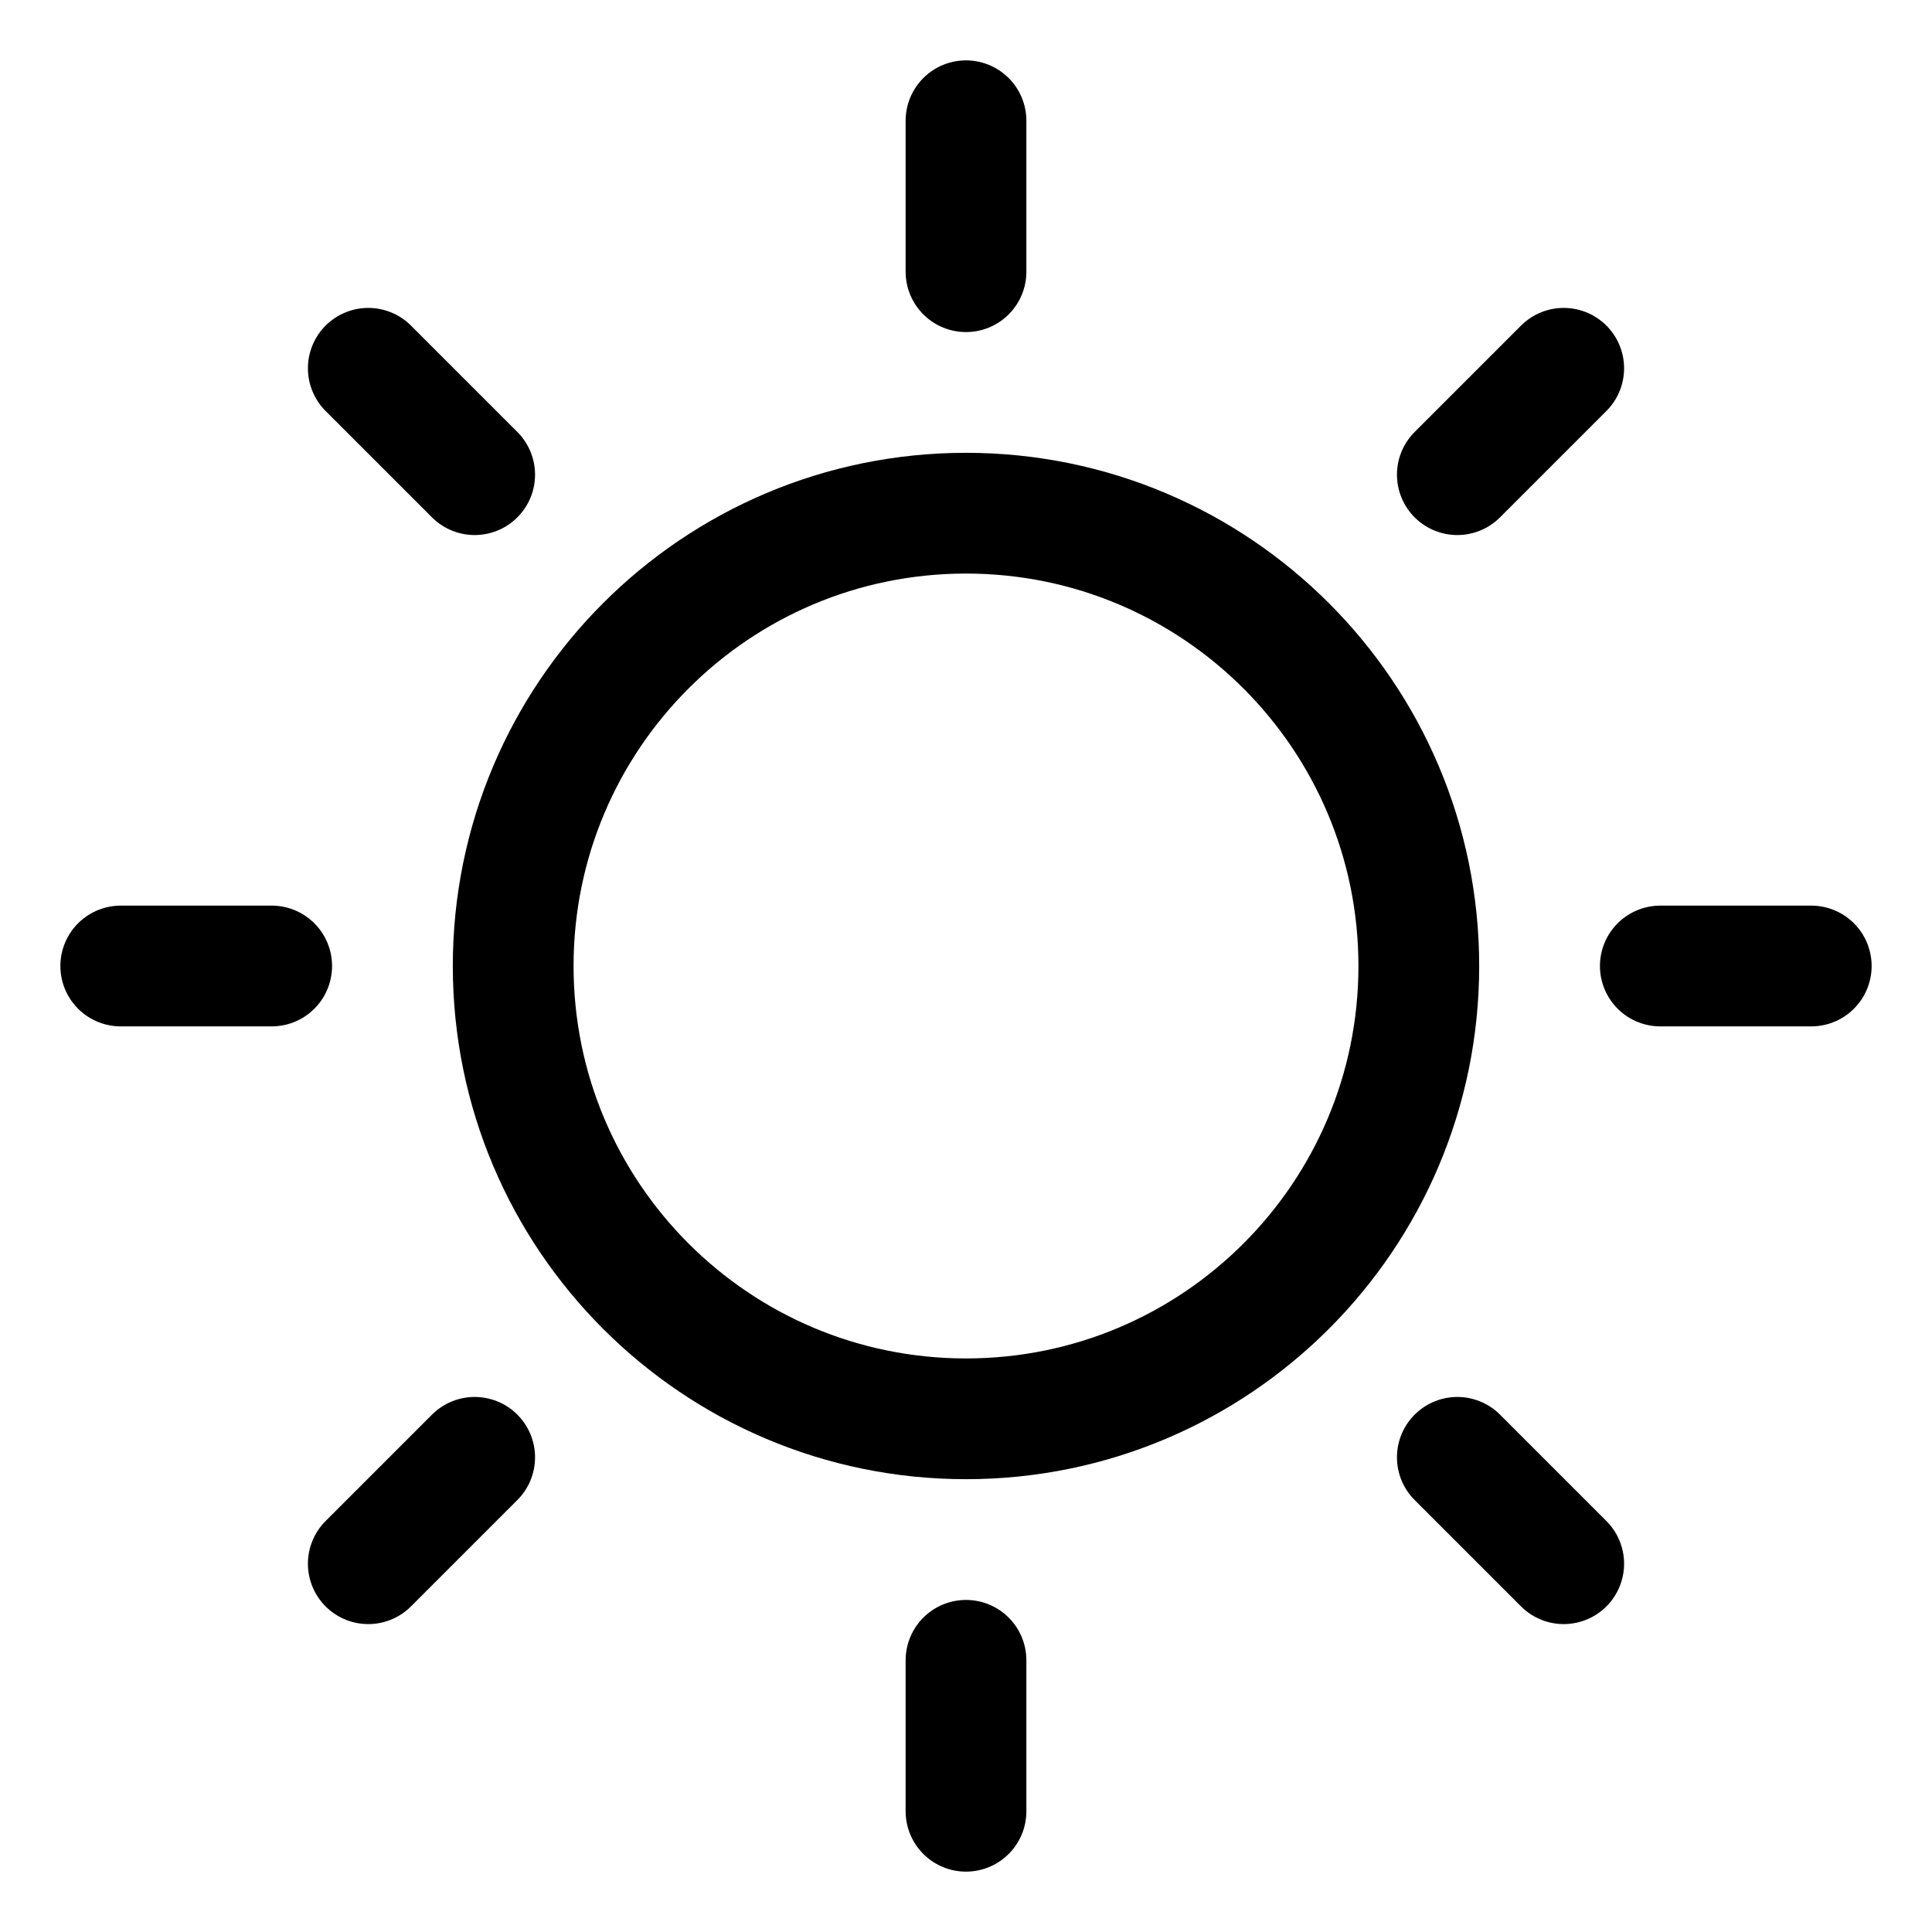
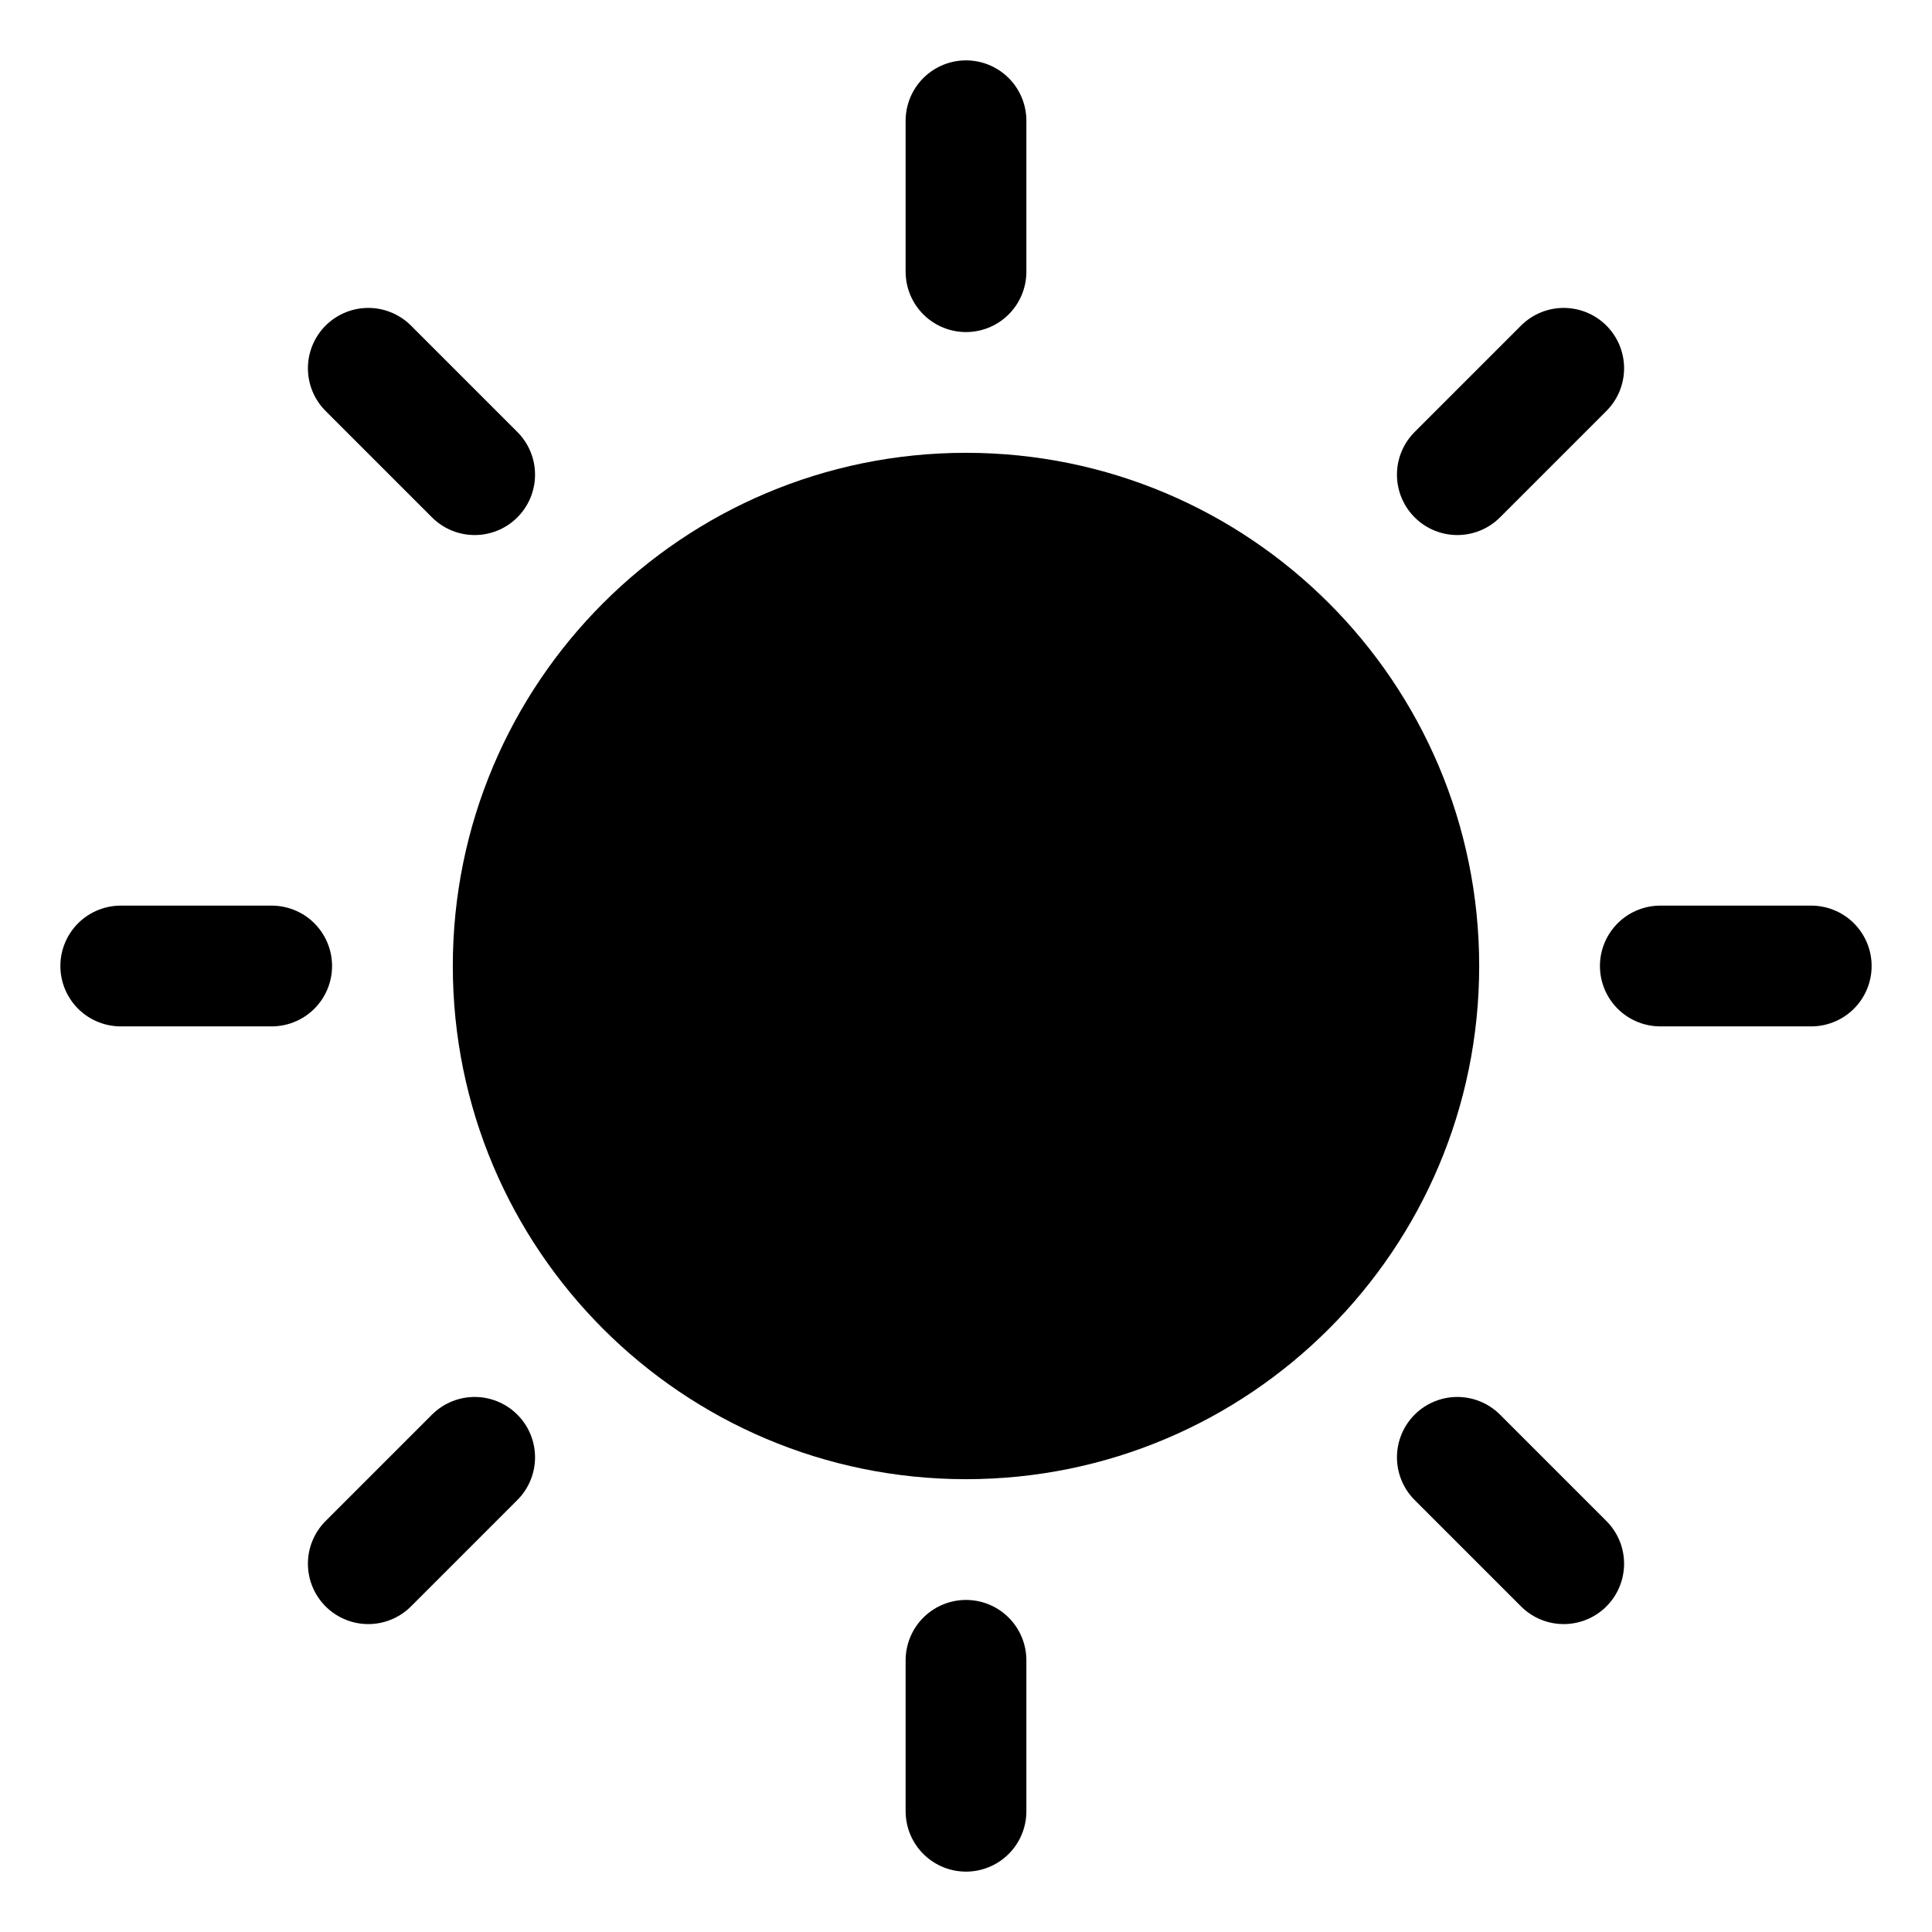
- <svg xmlns="http://www.w3.org/2000/svg" width="16" height="16" viewBox="0 0 16 16" fill="none">
-   <path d="M8 11.75C10.071 11.75 11.75 10.071 11.75 8C11.75 5.929 10.071 4.25 8 4.25C5.929 4.25 4.25 5.929 4.25 8C4.25 10.071 5.929 11.75 8 11.75Z" stroke="black" stroke-linecap="round" stroke-linejoin="round" />
-   <path d="M8 2.25V1" stroke="black" stroke-linecap="round" stroke-linejoin="round" />
-   <path d="M3.931 3.931L3.05 3.05" stroke="black" stroke-linecap="round" stroke-linejoin="round" />
-   <path d="M2.25 8H1" stroke="black" stroke-linecap="round" stroke-linejoin="round" />
-   <path d="M3.931 12.069L3.05 12.95" stroke="black" stroke-linecap="round" stroke-linejoin="round" />
-   <path d="M8 13.75V15" stroke="black" stroke-linecap="round" stroke-linejoin="round" />
-   <path d="M12.069 12.069L12.95 12.95" stroke="black" stroke-linecap="round" stroke-linejoin="round" />
-   <path d="M13.75 8H15" stroke="black" stroke-linecap="round" stroke-linejoin="round" />
-   <path d="M12.069 3.931L12.95 3.05" stroke="black" stroke-linecap="round" stroke-linejoin="round" />
+ <svg xmlns="http://www.w3.org/2000/svg" width="16" height="16" viewBox="0 0 16 16" fill="null">
+   <path d="M8 11.75C10.071 11.75 11.75 10.071 11.75 8C11.75 5.929 10.071 4.25 8 4.25C5.929 4.25 4.25 5.929 4.25 8C4.25 10.071 5.929 11.75 8 11.75Z" stroke="#000" stroke-linecap="round" stroke-linejoin="round" />
+   <path d="M8 2.25V1" stroke="#000" stroke-linecap="round" stroke-linejoin="round" />
+   <path d="M3.931 3.931L3.05 3.05" stroke="#000" stroke-linecap="round" stroke-linejoin="round" />
+   <path d="M2.25 8H1" stroke="#000" stroke-linecap="round" stroke-linejoin="round" />
+   <path d="M3.931 12.069L3.05 12.95" stroke="#000" stroke-linecap="round" stroke-linejoin="round" />
+   <path d="M8 13.75V15" stroke="#000" stroke-linecap="round" stroke-linejoin="round" />
+   <path d="M12.069 12.069L12.95 12.95" stroke="#000" stroke-linecap="round" stroke-linejoin="round" />
+   <path d="M13.75 8H15" stroke="#000" stroke-linecap="round" stroke-linejoin="round" />
+   <path d="M12.069 3.931L12.95 3.05" stroke="#000" stroke-linecap="round" stroke-linejoin="round" />
</svg>
